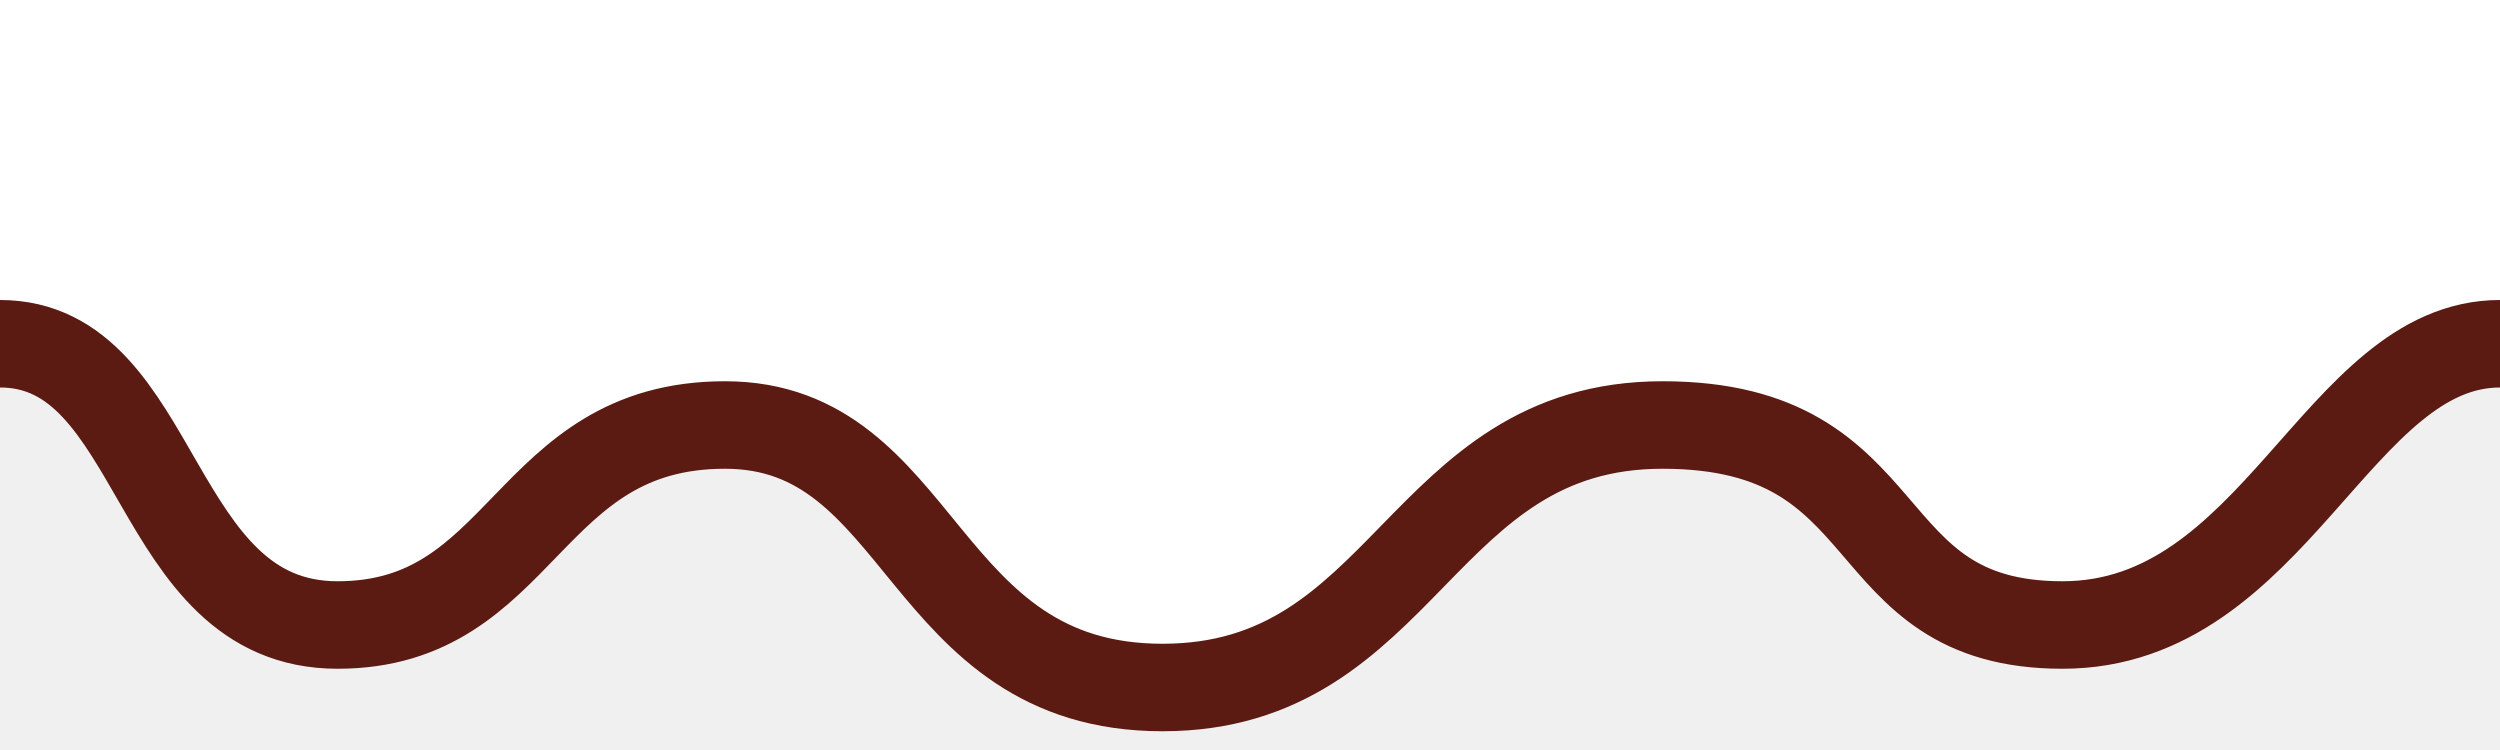
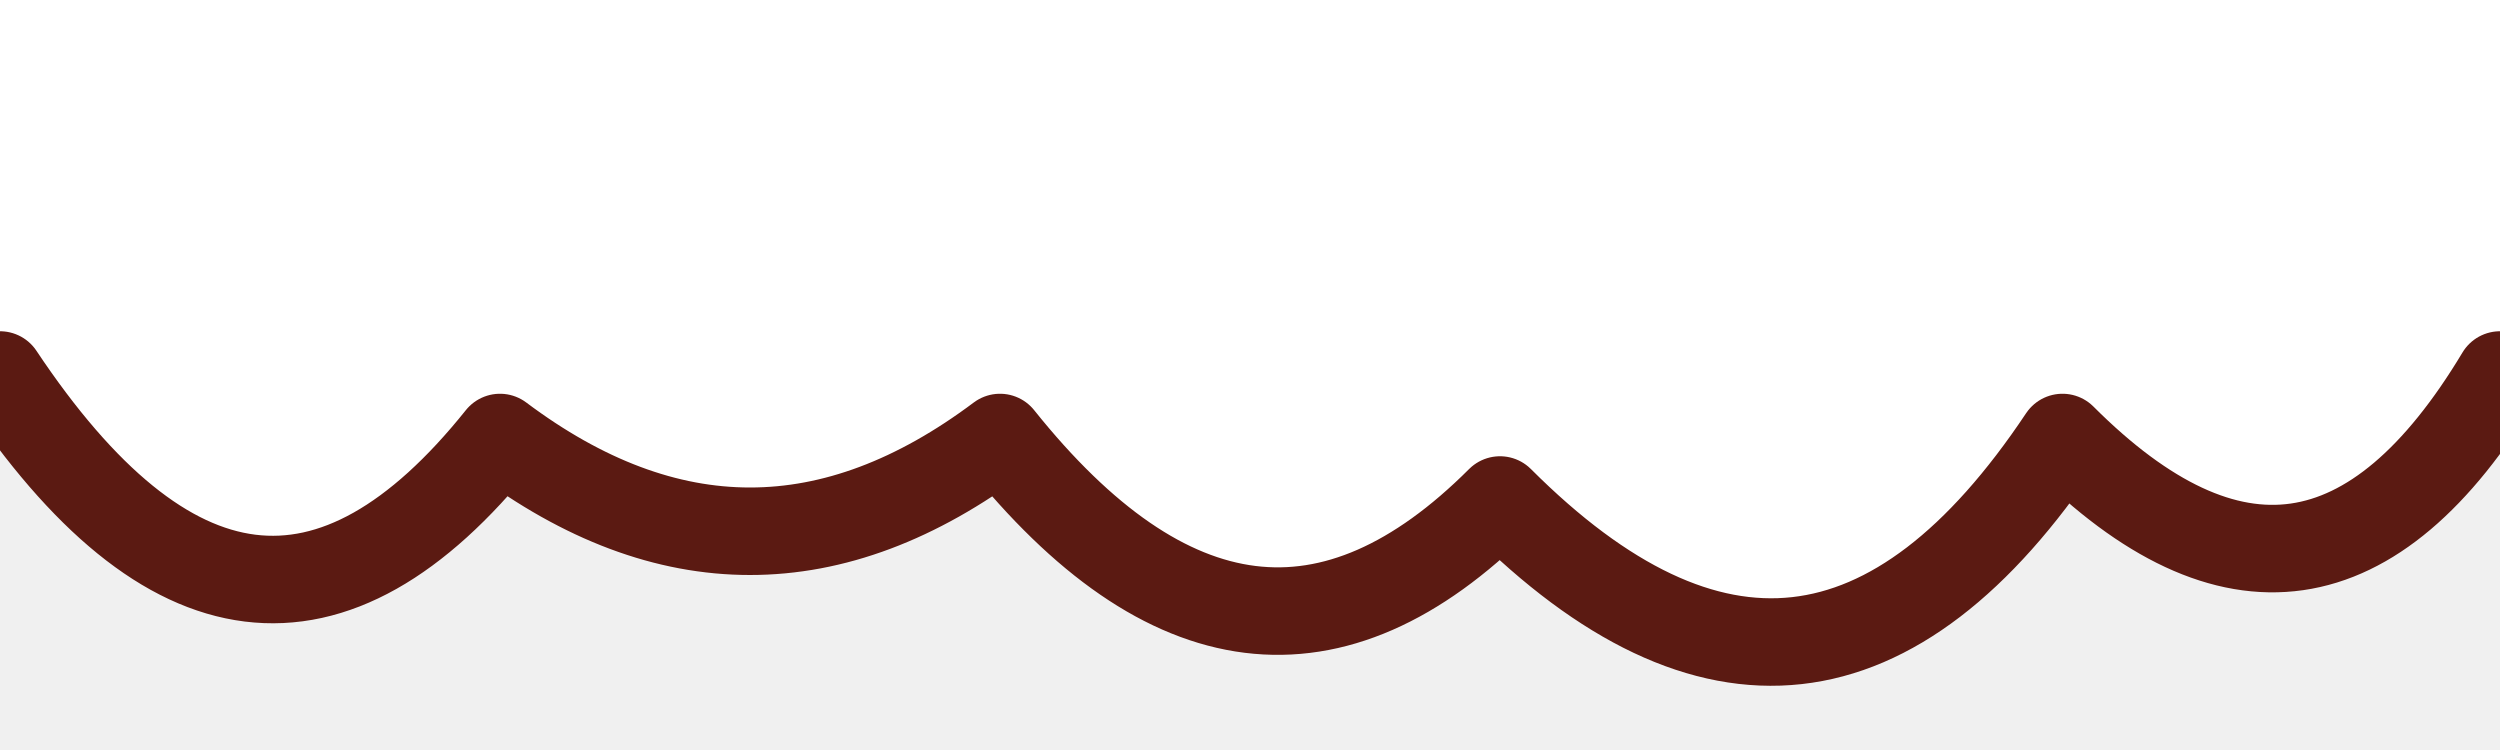
- <svg xmlns="http://www.w3.org/2000/svg" viewBox="0 0 40 12" preserveAspectRatio="none">
-   <path d="M0 0h40v5.5c-2.6 0-3.6 4.5-7 4.5s-3.4-3.2-6.4-3.2S22.5 11 18.6 11s-3.8-4.2-7-4.2S8.4 10 5.4 10 2.6 5.5 0 5.5z" fill="#fff" />
-   <path d="M0 5.5c2.6 0 2.4 4.5 5.4 4.5s3-3.2 6.2-3.2 3.1 4.2 7 4.2 4.1-4.2 8-4.2 3 3.2 6.4 3.2S37.4 5.5 40 5.5" fill="none" stroke="#5b1a12" stroke-width="1.4" stroke-linejoin="round" />
+ <svg xmlns="http://www.w3.org/2000/svg" preserveAspectRatio="none" viewBox="0 0 40 12">
+   <path fill="#fff" d="M0 0h40v6q-3 5-7 1-4 6-9 1-4 4-8-1-4 3-8 0-4 5-8-1Z" />
+   <path fill="none" stroke="#5b1a12" stroke-linecap="round" stroke-linejoin="round" stroke-width="1.4" d="M0 6q4 6 8 1 4 3 8 0 4 5 8 1 5 5 9-1 4 4 7-1" />
</svg>
